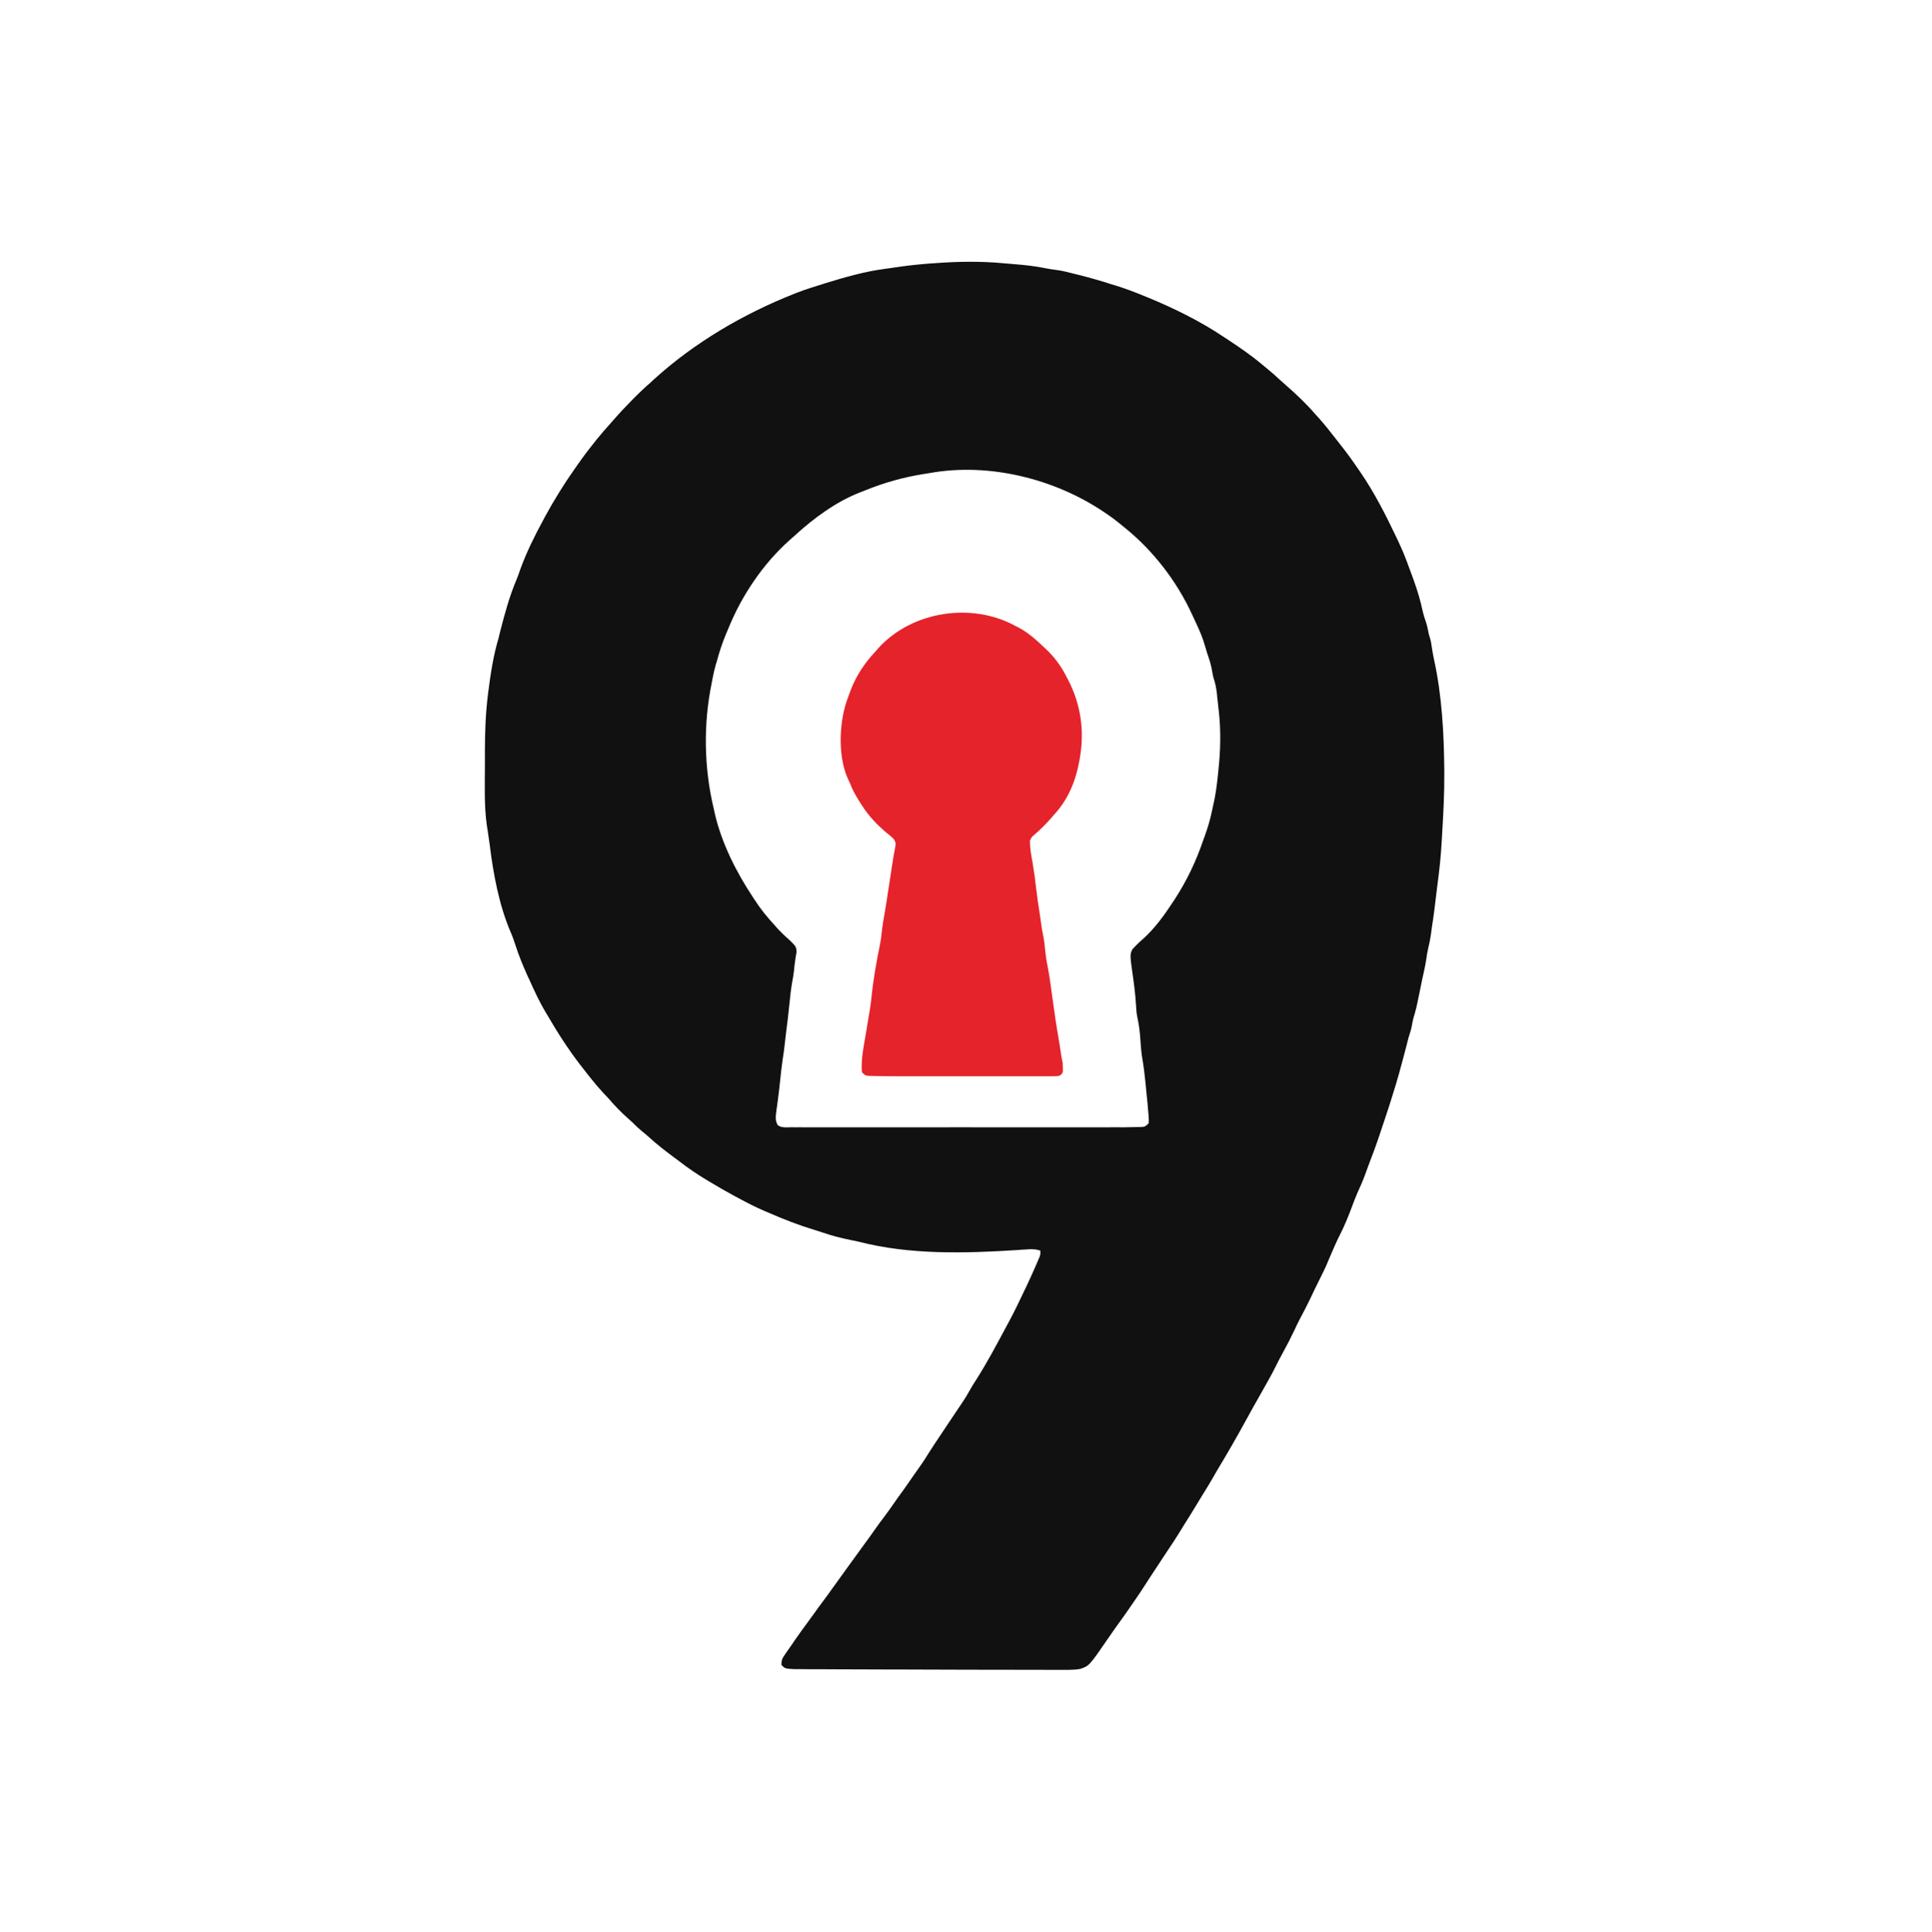
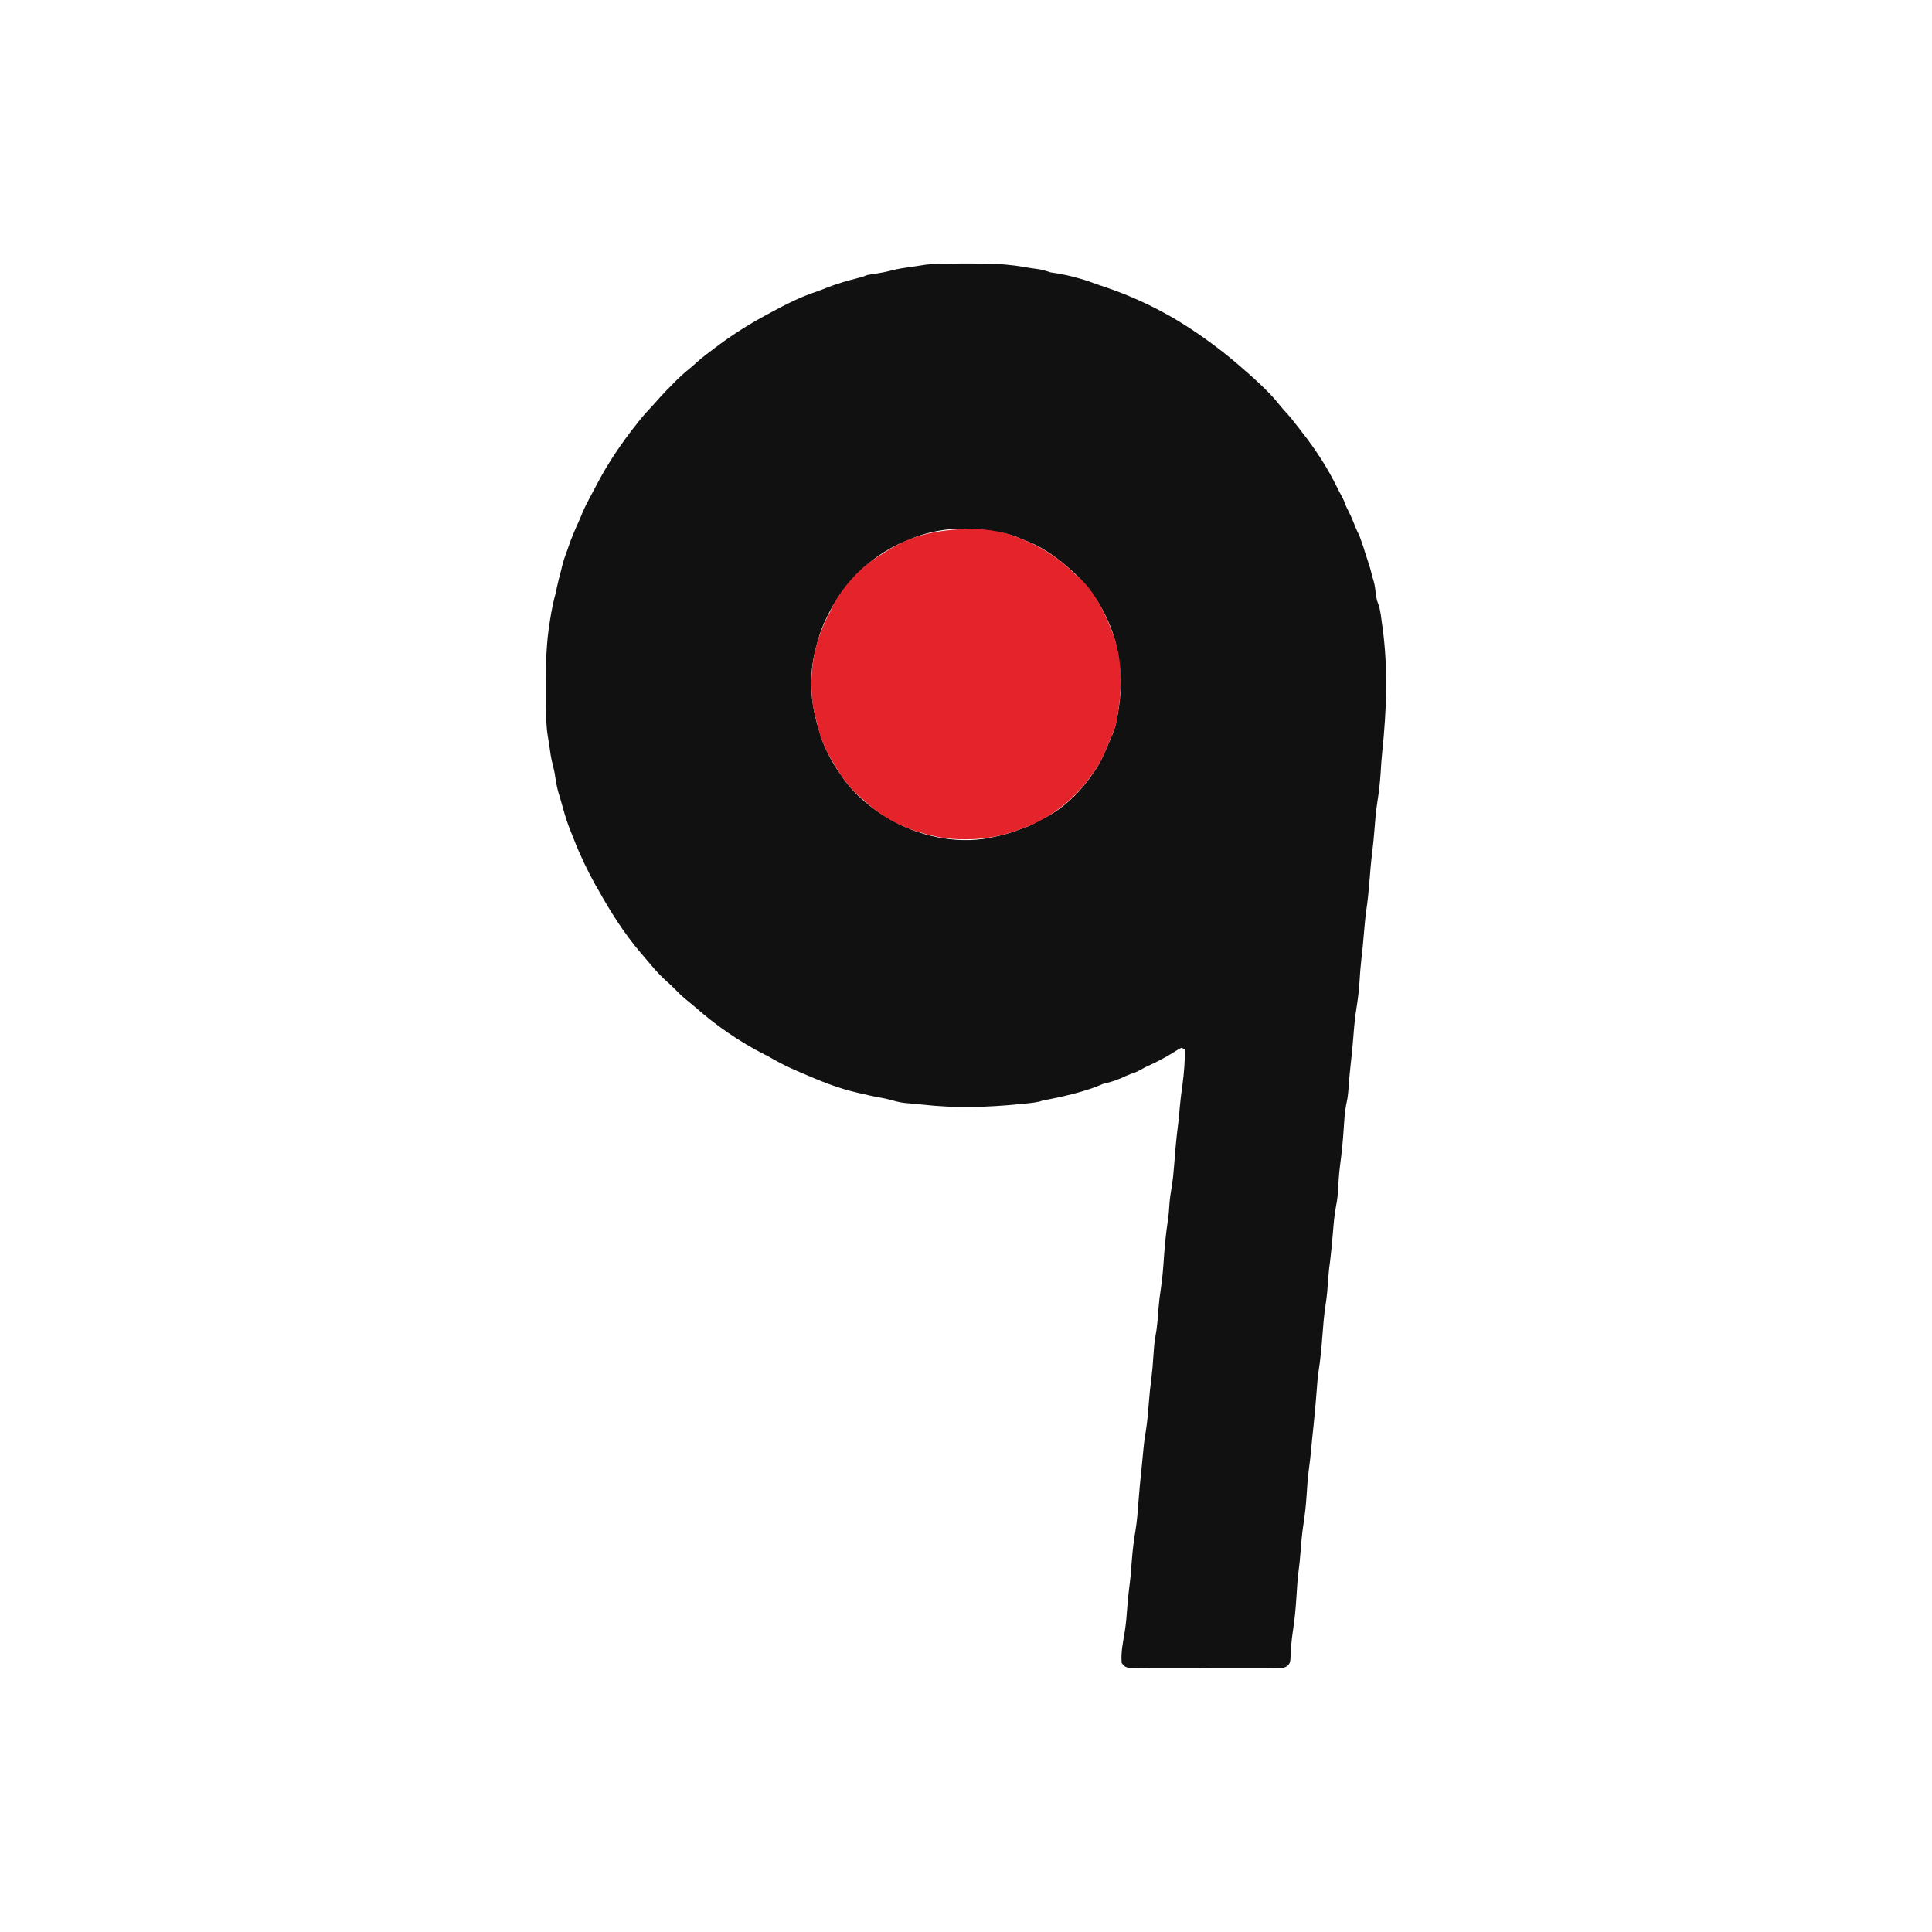
- <svg xmlns="http://www.w3.org/2000/svg" viewBox="0 0 2424 2424">
-   <g transform="translate(572.8 290.8)">
-     <path d="M0 0 C3.9 0.4 7.8 0.7 11.7 1 C25.7 2.1 39.3 3.5 53 6.4 C57.1 7.2 61.1 7.8 65.3 8.3 C73.2 9.3 80.8 11.3 88.5 13.3 C90.4 13.8 92.2 14.3 94.2 14.7 C100.5 16.3 106.9 18 113.2 19.8 C114.2 20.1 115.3 20.4 116.4 20.7 C122.5 22.4 128.5 24.3 134.5 26.3 C136 26.8 137.4 27.2 139 27.6 C151.7 31.5 164.2 36.2 176.5 41.3 C176.9 41.5 176.9 41.5 179.2 42.4 C212.6 56.1 245.4 72.2 275.5 92.3 C276.3 92.8 276.3 92.8 280.4 95.5 C295.3 105.4 310.1 115.4 323.8 127 C326.5 129.3 329.2 131.5 332 133.8 C337.1 137.9 341.9 142.3 346.7 146.8 C348.9 148.8 351.2 150.8 353.5 152.8 C366.5 164.2 379.2 176.1 390.5 189.3 C391.9 190.9 393.4 192.5 394.9 194.1 C402.5 202.6 409.5 211.5 416.5 220.5 C418.6 223.2 420.7 225.9 422.9 228.7 C430.5 238.3 437.6 248.1 444.5 258.3 C445.2 259.4 446 260.5 446.8 261.6 C465.1 288.2 479.7 317.2 493.5 346.3 C494.2 347.7 494.8 349.2 495.5 350.6 C499.2 358.4 502.5 366.2 505.5 374.3 C506 375.9 506.6 377.4 507.2 379 C508.4 382.3 509.6 385.6 510.9 388.9 C512.1 392.2 513.3 395.5 514.5 398.8 C519 411.5 522.8 424.1 525.5 437.2 C526.6 441.8 528 446 529.5 450.4 C531 454.9 531.9 459.5 532.8 464.1 C533.5 467.3 533.5 467.3 534.5 470.2 C535.8 474.2 536.3 478.2 536.9 482.3 C537.7 487.8 538.7 493.3 539.9 498.7 C549.6 543.3 552.1 590.8 552.5 636.3 C552.5 637.5 552.5 638.7 552.5 640 C552.7 664.7 551.4 689.5 549.9 714.2 C549.7 718.3 549.4 722.5 549.2 726.6 C548.2 744.5 546.3 762.2 543.9 780 C543.3 784.3 542.8 788.6 542.3 793 C540.8 806.1 539.2 819.1 537.1 832.1 C536.5 836 536 839.9 535.5 843.8 C534.7 849.2 533.6 854.4 532.3 859.7 C531.3 864.1 530.6 868.4 530 872.8 C529 879.3 527.8 885.5 526.3 891.9 C525.3 896.1 524.4 900.4 523.6 904.7 C522.1 912.3 520.5 919.9 518.9 927.4 C518.5 929.3 518.1 931.1 517.7 933 C516.5 938.2 515 943.2 513.5 948.3 C512.9 950.8 512.4 953.4 512 955.9 C510.9 961.6 509.4 966.8 507.5 972.3 C506.9 974.7 506.3 977.1 505.7 979.5 C503.1 989.8 500.3 1000.1 497.5 1010.3 C497 1011.9 496.6 1013.5 496.2 1015.2 C493.5 1025 490.6 1034.6 487.5 1044.3 C486.6 1047 485.8 1049.7 485 1052.4 C482.6 1060.1 480 1067.7 477.5 1075.3 C476.8 1077.3 476.1 1079.3 475.5 1081.3 C475.2 1082.3 474.8 1083.2 474.5 1084.2 C473.8 1086.5 473 1088.7 472.3 1090.9 C467.7 1104.8 462.7 1118.5 457.4 1132.1 C455.8 1136.6 454.1 1141 452.5 1145.5 C449.8 1152.8 446.6 1159.8 443.4 1166.9 C441.1 1172.2 439 1177.7 437 1183.1 C432.4 1195.5 427.5 1207.6 421.5 1219.4 C416.9 1228.4 413 1237.7 409 1247 C408.6 1248 408.2 1249 407.7 1250 C406.5 1252.8 405.4 1255.6 404.2 1258.4 C401.5 1264.4 398.5 1270.2 395.6 1276.1 C391.4 1284.4 387.5 1292.7 383.5 1301.1 C379.6 1309.1 375.5 1317 371.3 1324.9 C368.8 1329.6 366.6 1334.3 364.4 1339.1 C359.7 1349 354.7 1358.6 349.5 1368.1 C346.4 1373.8 343.3 1379.5 340.5 1385.4 C334.9 1396.6 328.6 1407.4 322.5 1418.3 C321.9 1419.3 321.3 1420.3 320.8 1421.3 C320.2 1422.3 319.7 1423.3 319.1 1424.3 C318 1426.2 316.9 1428.1 315.9 1430 C315.3 1431 314.8 1431.9 314.2 1432.9 C310.6 1439.3 307 1445.8 303.5 1452.3 C292 1473.4 280 1494.2 267.6 1514.7 C265.5 1518.2 263.5 1521.7 261.5 1525.3 C257.9 1531.6 254.1 1537.8 250.2 1544 C247.3 1548.7 244.4 1553.4 241.6 1558.1 C236.6 1566.5 231.4 1574.8 226.2 1583 C224 1586.6 221.8 1590.1 219.6 1593.7 C215.6 1600.3 211.3 1606.7 207 1613.1 C202.8 1619.3 198.7 1625.6 194.6 1631.9 C190.6 1638.1 186.6 1644.2 182.5 1650.3 C180.7 1653 178.9 1655.8 177.2 1658.5 C173.7 1664 170.1 1669.4 166.4 1674.8 C165.8 1675.7 165.1 1676.6 164.5 1677.6 C156 1690 147.4 1702.4 138.4 1714.6 C136 1718 133.6 1721.5 131.2 1725 C106.9 1760.4 106.9 1760.4 95.5 1764.3 C90.1 1765.3 84.8 1765.4 79.3 1765.5 C77.5 1765.5 75.6 1765.5 73.6 1765.5 C71.5 1765.5 69.4 1765.5 67.3 1765.5 C65 1765.5 62.7 1765.5 60.4 1765.5 C54 1765.5 47.6 1765.5 41.2 1765.4 C37.2 1765.4 33.1 1765.4 29 1765.4 C5.5 1765.4 -18 1765.4 -41.5 1765.3 C-42.6 1765.3 -43.7 1765.3 -44.8 1765.3 C-76.1 1765.2 -107.5 1765.1 -138.8 1765 C-141.4 1765 -144 1765 -146.6 1765 C-147.8 1765 -149.1 1765 -150.4 1765 C-159.5 1765 -168.6 1764.9 -177.7 1764.9 C-188.9 1764.9 -200 1764.8 -211.2 1764.8 C-217.1 1764.8 -222.9 1764.7 -228.7 1764.7 C-234.1 1764.7 -239.4 1764.7 -244.8 1764.7 C-247.7 1764.6 -250.6 1764.6 -253.5 1764.6 C-255.2 1764.6 -257 1764.6 -258.7 1764.6 C-260.2 1764.6 -261.7 1764.6 -263.3 1764.6 C-275 1763.9 -275 1763.9 -279.5 1759.3 C-279.5 1752.3 -278.1 1750.6 -274.2 1744.9 C-273.1 1743.3 -272 1741.8 -270.9 1740.1 C-269.8 1738.5 -268.7 1736.9 -267.5 1735.3 C-265.7 1732.7 -263.9 1730 -262.1 1727.4 C-256.9 1719.8 -251.4 1712.3 -245.9 1704.9 C-243 1700.9 -240.1 1696.9 -237.2 1692.9 C-234.2 1688.7 -231.2 1684.5 -228 1680.3 C-224 1675 -220.1 1669.6 -216.2 1664.1 C-211 1656.8 -205.8 1649.6 -200.5 1642.3 C-198.3 1639.2 -196 1636 -193.7 1632.9 C-182.4 1617.2 -182.4 1617.2 -177 1609.9 C-172.1 1603.3 -167.3 1596.6 -162.6 1589.9 C-158.6 1584.2 -154.5 1578.6 -150.3 1573.1 C-146.1 1567.4 -141.9 1561.7 -137.9 1555.8 C-135.1 1551.6 -132.1 1547.6 -129.1 1543.5 C-124 1536.5 -119.1 1529.3 -114.1 1522.1 C-111.6 1518.5 -109.1 1514.9 -106.5 1511.3 C-102 1505.1 -98 1498.8 -94 1492.3 C-90 1485.9 -85.7 1479.6 -81.5 1473.3 C-78.3 1468.6 -75.2 1463.8 -72 1459 C-68.3 1453.4 -64.5 1447.8 -60.8 1442.3 C-60.4 1441.7 -60.4 1441.7 -58.4 1438.7 C-56.9 1436.4 -55.3 1434.2 -53.8 1431.9 C-49.3 1425.3 -45.2 1418.5 -41.3 1411.4 C-39.7 1408.6 -37.9 1405.8 -36.1 1403 C-21.9 1380.9 -9.5 1357.5 2.9 1334.3 C4.3 1331.6 5.8 1328.9 7.2 1326.3 C13.2 1315 18.8 1303.5 24.2 1292 C25.3 1289.7 26.4 1287.4 27.5 1285.1 C31.9 1276 36 1266.8 40 1257.6 C40.2 1257 40.2 1257 41.6 1253.9 C42.1 1252.7 42.6 1251.5 43.1 1250.3 C43.4 1249.8 43.4 1249.8 44.5 1247.2 C45.5 1244.3 45.5 1244.3 45.5 1239.3 C39.3 1237.1 34.1 1237.3 27.5 1237.8 C25.3 1237.9 23 1238.1 20.7 1238.2 C19.5 1238.3 18.3 1238.4 17.1 1238.5 C-48.3 1242.7 -118.3 1244.7 -182.3 1228.1 C-185.8 1227.3 -189.3 1226.6 -192.8 1225.9 C-204.8 1223.5 -216.4 1220.5 -227.9 1216.5 C-231.3 1215.4 -234.6 1214.3 -238 1213.3 C-258.1 1207.2 -277.3 1199.7 -296.5 1191.3 C-298.1 1190.7 -299.6 1190 -301.2 1189.3 C-312.3 1184.5 -322.9 1179.1 -333.5 1173.3 C-335.2 1172.4 -336.9 1171.5 -338.6 1170.6 C-349.4 1164.7 -360 1158.7 -370.5 1152.3 C-371.4 1151.8 -372.2 1151.3 -373 1150.8 C-385.1 1143.6 -396.4 1135.9 -407.5 1127.3 C-410.2 1125.3 -412.9 1123.3 -415.6 1121.3 C-426.1 1113.4 -436.3 1105.6 -445.9 1096.7 C-448.6 1094.3 -451.3 1092 -454.1 1089.8 C-458.5 1086.2 -462.5 1082.5 -466.4 1078.4 C-468.3 1076.6 -470.3 1074.8 -472.3 1073.1 C-481 1065.4 -489 1057.1 -496.5 1048.3 C-498.6 1046 -500.8 1043.8 -502.9 1041.5 C-508.4 1035.6 -513.5 1029.6 -518.5 1023.3 C-518.9 1022.8 -518.9 1022.8 -521.1 1020.1 C-523.9 1016.5 -526.7 1012.9 -529.5 1009.3 C-530.4 1008.2 -531.3 1007.1 -532.2 1005.9 C-547.4 986.1 -561 964.9 -573.5 943.3 C-574.2 942.2 -574.8 941.1 -575.5 940 C-583.4 926.8 -589.8 912.8 -596.1 898.8 C-596.8 897.4 -597.4 896 -598.1 894.6 C-603.7 882.1 -608.9 869.7 -613.1 856.6 C-614.9 851.1 -616.7 845.7 -619 840.4 C-633.9 806.1 -641.2 766.3 -645.7 729.5 C-646.3 725.1 -646.9 720.8 -647.6 716.4 C-647.7 715.2 -647.9 714 -648.1 712.8 C-648.4 710.5 -648.8 708.3 -649.2 706 C-652.8 681.1 -651.7 655.2 -651.7 630.1 C-651.6 624.8 -651.7 619.5 -651.7 614.2 C-651.7 589.4 -650.9 565.3 -647.8 540.7 C-647.7 540.2 -647.7 540.2 -647.4 537.5 C-644.5 514.9 -641.1 492.3 -634.5 470.3 C-633.8 467.6 -633.1 464.8 -632.5 462 C-626.8 439.8 -620.8 417.6 -611.8 396.5 C-610 392.1 -608.5 387.6 -606.9 383.1 C-599.2 362.2 -589.2 341.9 -578.5 322.3 C-577.8 320.9 -577 319.6 -576.3 318.1 C-564.9 297.2 -552.3 276.8 -538.5 257.3 C-537.5 255.9 -536.5 254.4 -535.4 252.9 C-529.1 243.8 -522.5 235 -515.5 226.3 C-514.4 225 -513.4 223.6 -512.3 222.2 C-506.2 214.7 -500 207.4 -493.5 200.3 C-492.9 199.7 -492.9 199.7 -490 196.3 C-482 187.1 -473.6 178.3 -465 169.6 C-463.9 168.5 -462.8 167.5 -461.7 166.3 C-456.1 160.8 -450.5 155.4 -444.5 150.3 C-442.7 148.7 -441 147.1 -439.2 145.4 C-388.7 99.5 -326.9 63.3 -263.5 38.3 C-262.1 37.8 -260.6 37.2 -259.2 36.6 C-249.1 32.7 -238.8 29.5 -228.5 26.3 C-227.4 26 -226.2 25.6 -225 25.2 C-200.2 17.5 -175.1 10.3 -149.2 6.9 C-147.5 6.7 -145.8 6.4 -144 6.2 C-143.5 6.1 -143.5 6.1 -141.1 5.8 C-138.4 5.4 -135.7 5 -133 4.6 C-119.1 2.5 -105.2 1.2 -91.2 0.1 C-90.1 0 -88.9 -0 -87.7 -0.1 C-58.5 -2.3 -29.3 -2.8 0 0 Z M-93.5 263.3 C-96.1 263.7 -98.6 264.1 -101.1 264.5 C-126.5 268.6 -150.2 275.2 -174.1 284.9 C-176.2 285.8 -178.3 286.6 -180.4 287.4 C-210.3 298.8 -239.4 320.2 -262.7 341.7 C-264.9 343.7 -267.1 345.7 -269.4 347.6 C-303 377.6 -329.8 417.7 -346.5 459.3 C-347.4 461.4 -348.3 463.4 -349.1 465.4 C-353.7 476.5 -357.5 487.8 -360.5 499.3 C-360.8 500.1 -360.8 500.1 -362 504.1 C-363.5 509.3 -364.6 514.6 -365.7 519.9 C-366.2 522.5 -366.7 525.1 -367.2 527.7 C-377.6 578.7 -376.7 633.6 -364.5 684.3 C-364.1 686.5 -363.6 688.7 -363.1 690.8 C-354.5 727.8 -336.4 763.8 -315.5 795.3 C-314.8 796.4 -314.1 797.6 -313.3 798.7 C-306 810 -297.7 820.4 -288.5 830.3 C-287.6 831.3 -286.7 832.3 -285.8 833.4 C-280.6 839.1 -275.3 844.3 -269.5 849.3 C-261 857.7 -261 857.7 -260.5 864.3 C-261 867.1 -261.4 869.9 -261.9 872.7 C-262.8 878.2 -263.3 883.7 -263.9 889.1 C-264.4 893.6 -265.2 897.9 -266 902.2 C-267.6 911.4 -268.6 920.6 -269.5 929.9 C-270.8 942.5 -272.2 954.9 -273.9 967.4 C-274.5 972.1 -275 976.8 -275.5 981.5 C-276.2 987.6 -277 993.6 -278 999.6 C-279.4 1009.2 -280.4 1018.8 -281.4 1028.4 C-282.2 1036.1 -283.1 1043.6 -284.1 1051.2 C-287.4 1074.2 -287.4 1074.2 -284.5 1081.3 C-280.3 1085.6 -272.5 1084.4 -266.8 1084.4 C-265.3 1084.4 -263.7 1084.5 -262.2 1084.5 C-261.3 1084.5 -261.3 1084.5 -257.1 1084.4 C-255.3 1084.4 -253.6 1084.5 -251.7 1084.5 C-246.8 1084.5 -241.9 1084.5 -237 1084.5 C-231.7 1084.4 -226.3 1084.5 -221 1084.5 C-210.6 1084.5 -200.2 1084.5 -189.8 1084.5 C-181.4 1084.5 -172.9 1084.5 -164.4 1084.5 C-163.8 1084.5 -163.8 1084.5 -160.8 1084.5 C-158.3 1084.5 -155.9 1084.5 -153.4 1084.5 C-130.5 1084.5 -107.5 1084.5 -84.6 1084.5 C-64.9 1084.4 -45.2 1084.4 -25.6 1084.5 C-2.7 1084.5 20.1 1084.5 43 1084.5 C45.4 1084.5 47.9 1084.5 50.3 1084.5 C50.9 1084.5 50.9 1084.5 54 1084.5 C62.4 1084.5 70.8 1084.5 79.3 1084.5 C89.6 1084.5 99.9 1084.5 110.2 1084.5 C115.4 1084.5 120.7 1084.5 125.9 1084.5 C131.6 1084.5 137.3 1084.5 143.1 1084.4 C144.7 1084.5 146.3 1084.5 148 1084.5 C155.5 1084.4 162.9 1084.3 170.4 1084.1 C171.6 1084 172.9 1084 174.2 1083.9 C177.5 1083.3 177.5 1083.3 181.5 1079.3 C181.7 1075.7 181.7 1075.7 181.4 1071.1 C181.2 1069.4 181.1 1067.7 181 1066 C180.8 1064.1 180.6 1062.2 180.5 1060.3 C180.4 1059.3 180.4 1059.3 180 1054.4 C179.5 1049.1 179 1043.8 178.4 1038.6 C178.1 1035.3 177.8 1032.1 177.5 1028.8 C176.4 1017.7 175 1006.8 173.1 995.8 C171.8 987.1 171.3 978.5 170.7 969.8 C170 961.6 168.9 953.8 167.1 945.8 C166.1 940.6 165.8 935.5 165.5 930.3 C164.8 919 163.5 907.8 161.9 896.6 C157.8 867.8 157.8 867.8 161 861.1 C165.2 856.4 169.6 852.1 174.4 848 C188.9 835 200.8 818.6 211.5 802.3 C212 801.6 212 801.6 214.4 797.9 C229.3 774.8 240.6 751.3 249.5 725.3 C250.3 722.9 251.2 720.5 252.1 718.1 C255.6 708.3 258.6 698.5 260.7 688.3 C261.2 685.7 261.8 683.1 262.4 680.5 C265.3 668.3 266.9 656.2 268.2 643.8 C268.3 642.8 268.3 642.8 268.8 637.9 C271.6 612.5 272.3 587.8 269.5 562.3 C269.3 561 269.2 559.6 269 558.2 C268.6 553.6 268 549.1 267.5 544.5 C267.5 543.8 267.5 543.8 267.1 540.1 C266.2 532.8 265 526.3 262.5 519.3 C261.9 516.7 261.5 514.1 261 511.5 C260 505.5 258.5 500 256.5 494.2 C255.4 491.1 254.4 488 253.5 484.8 C253.3 484.3 253.3 484.3 252.5 481.5 C251.6 478.6 250.7 475.7 249.8 472.8 C246.7 463.7 242.5 455 238.5 446.3 C237.8 444.8 237.1 443.2 236.3 441.6 C216.9 399 186.3 359.4 149.5 330.3 C147.6 328.8 145.8 327.2 143.9 325.7 C138.9 321.6 133.8 317.9 128.5 314.3 C127.3 313.5 126.1 312.7 124.9 311.9 C62.7 270.2 -19.3 249.9 -93.5 263.3 Z " fill="#111111" transform="translate(687.5239,39.6792)" />
-     <path d="M0 0 C1 0.5 2 1 3 1.5 C15.5 7.9 25.9 17.4 36 27 C36.8 27.8 37.7 28.6 38.6 29.4 C49 39.3 57.6 51.1 64 64 C64.6 65.2 65.3 66.4 65.9 67.6 C81.3 97.2 86.4 130.1 81 163 C80.7 164.7 80.5 166.3 80.2 168 C75.6 194 66.2 217.5 48 237 C46.9 238.3 45.8 239.6 44.7 240.9 C38 248.4 31 255.6 23.3 262.1 C20 265 20 265 18 269 C17.8 278.6 19.7 288.3 21.4 297.8 C23.2 308.6 24.7 319.5 25.9 330.5 C27 340.4 28.5 350.3 30.1 360.2 C30.8 364.9 31.5 369.5 32.1 374.2 C32.7 378.9 33.5 383.5 34.5 388.2 C35.7 394 36.4 399.7 36.9 405.6 C37.6 412.5 38.5 419.2 39.9 425.9 C41.5 434 42.8 442.1 43.9 450.2 C45.5 462.6 47.3 474.9 49.1 487.2 C49.3 488.9 49.6 490.6 49.8 492.4 C51.2 501.7 52.7 511 54.3 520.2 C55.2 525.1 55.9 529.9 56.6 534.8 C57.3 539.3 57.9 543.6 59 548 C59.1 550.2 59.2 552.4 59.2 554.6 C59.3 555.7 59.3 556.8 59.3 558 C59 561 59 561 56 564 C52 565.3 48.6 565.1 44.4 565.1 C43.5 565.1 43.5 565.1 38.8 565.1 C36.8 565.1 34.7 565.1 32.7 565.1 C30.6 565.1 28.4 565.1 26.3 565.1 C20.4 565.1 14.6 565.1 8.8 565.1 C2.6 565.1 -3.5 565.1 -9.6 565.1 C-19.9 565.1 -30.2 565.1 -40.5 565.1 C-52.4 565.1 -64.2 565.1 -76.1 565.1 C-86.3 565.1 -96.5 565.1 -106.7 565.1 C-112.8 565.1 -118.9 565.1 -124.9 565.1 C-130.7 565.1 -136.4 565.1 -142.2 565.1 C-144.3 565.1 -146.3 565.1 -148.4 565.1 C-158.8 565.1 -169.3 565 -179.7 564.7 C-181.4 564.7 -183.1 564.7 -184.8 564.6 C-189 564 -189 564 -193 560 C-194.3 543.6 -190.5 526.5 -187.8 510.4 C-186.7 504.2 -185.7 497.9 -184.7 491.6 C-184.2 488.3 -183.6 485 -183 481.7 C-182.2 476.9 -181.6 472.3 -181.1 467.5 C-178.9 444.8 -174.9 422.2 -170.3 399.8 C-169.3 394.7 -168.5 389.7 -168.1 384.5 C-167.1 375.5 -165.6 366.7 -164 357.7 C-162.8 350.8 -161.7 343.8 -160.7 336.8 C-159.8 330.6 -158.8 324.4 -157.8 318.2 C-157.2 314.3 -156.6 310.3 -156 306.4 C-155.8 305.2 -155.6 304.1 -155.5 302.9 C-155.1 300.7 -154.8 298.4 -154.4 296.2 C-153.7 291.3 -152.9 286.4 -151.9 281.6 C-150.2 272.7 -150.2 272.7 -152.4 268.1 C-155.2 264.8 -158.3 262.4 -161.8 259.7 C-173.8 249.6 -184.6 238.3 -193 225 C-194 223.5 -194.9 222 -195.9 220.5 C-200.7 212.8 -205 205.5 -208 197 C-208.2 196.5 -208.2 196.5 -209.4 194.2 C-223.2 166.2 -221.9 123.7 -212.2 94.6 C-210.8 90.7 -209.4 86.9 -208 83 C-207.6 81.8 -207.1 80.6 -206.6 79.3 C-200.1 62.5 -189.4 46.2 -177 33.1 C-175.2 31.2 -173.5 29.2 -171.8 27.1 C-129.2 -19 -54.7 -30.1 0 0 Z " fill="#E5232B" transform="translate(702,495)" />
+ <svg xmlns="http://www.w3.org/2000/svg" viewBox="0 0 2195 2195">
+   <g transform="translate(584.4 263.4)">
+     <path d="M0 0 C1.3 0 2.6 0 3.9 0 C19.4 0.2 34.3 1.3 49.5 4 C54.2 4.9 58.8 5.5 63.5 6.1 C69 6.8 73.7 8.2 79 10 C81.9 10.5 84.7 11 87.6 11.4 C95.9 12.8 103.9 14.6 112 17 C113.7 17.5 115.5 18 117.2 18.5 C121.6 19.9 125.8 21.4 130 22.9 C134.6 24.6 139.3 26.1 143.9 27.7 C175.6 38.6 206.9 53.7 235 72 C236 72.7 237 73.3 238.1 74 C258.4 87.4 277.7 102 296 118 C297.4 119.2 298.8 120.4 300.2 121.7 C301.5 122.8 302.7 123.9 304 125 C305.4 126.2 306.8 127.5 308.3 128.8 C319.5 138.9 330.7 149.6 340 161.5 C342.2 164.3 344.6 166.8 346.9 169.4 C351.4 174.3 355.5 179.4 359.5 184.7 C361.1 186.8 362.7 188.8 364.3 190.9 C380 210.7 394.3 232.8 405.3 255.5 C406.7 258.4 408.2 261.2 409.8 264 C412 267.9 413.4 271.8 415 276 C415.9 277.9 416.9 279.7 417.8 281.6 C420.8 287.4 423.2 293.4 425.6 299.6 C426.9 302.8 428.4 305.9 430 309 C432.9 316.7 435.4 324.4 437.8 332.3 C438.7 335.1 439.7 337.9 440.6 340.8 C441.7 344.2 442.7 347.6 443.6 351.2 C445 357 445 357 446 359.7 C447.8 365.7 448.3 371.9 449.1 378.1 C450 383 450 383 451.5 386.8 C453 391 453.7 394.7 454.4 399.1 C454.6 400.6 454.8 402.1 455 403.7 C455.2 405.2 455.4 406.8 455.6 408.4 C455.8 409.9 456.1 411.5 456.3 413.1 C462.7 459.6 461 507.1 456.1 553.7 C455.2 562.6 454.6 571.3 454.1 580.2 C453.4 590.7 452.2 601 450.5 611.5 C448.8 622.3 447.9 633.2 447.1 644.1 C446.4 652.7 445.6 661.3 444.5 669.9 C443.2 680.5 442.3 691.1 441.5 701.8 C440.6 713.1 439.5 724.3 437.8 735.5 C436.6 744.3 435.9 753.1 435.1 762 C434.4 771.1 433.5 780.3 432.4 789.4 C431.4 798.6 430.6 807.8 430.1 817.1 C429.5 826 428.5 834.7 427.1 843.5 C425.1 855.5 424 867.5 423.1 879.6 C422.3 889.9 421.3 900.1 420.1 910.4 C419.2 918.2 418.5 925.9 418 933.8 C417.5 940.4 417 947 415.5 953.5 C413.3 963.4 412.9 973.6 412.2 983.7 C411.3 997.4 409.9 1011 408.1 1024.6 C406.9 1033.9 406.3 1043.2 405.8 1052.5 C405.5 1058.6 404.8 1064.5 403.6 1070.5 C401.6 1080.6 400.8 1090.8 400 1101 C398.8 1114.9 397.5 1128.8 395.6 1142.6 C394.7 1150.8 394.1 1159 393.6 1167.2 C393.2 1172.6 392.4 1177.9 391.6 1183.3 C389.8 1195 388.9 1206.7 388 1218.5 C387 1231.9 385.8 1245.1 383.7 1258.3 C382.6 1265.8 382 1273.4 381.5 1280.9 C380.5 1294.6 379.2 1308.2 377.8 1321.9 C376.9 1329.5 376.2 1337.2 375.5 1344.8 C374.6 1353.9 373.7 1362.9 372.4 1372 C371.3 1381.1 370.6 1390.1 370.1 1399.2 C369.4 1410.3 368.2 1421.2 366.5 1432.1 C364.8 1443.3 363.9 1454.4 363 1465.7 C362.5 1472.2 361.9 1478.7 361 1485.2 C359.7 1494.7 359.2 1504.2 358.6 1513.7 C357.7 1527.4 356.6 1540.8 354.4 1554.3 C353 1563.5 352.3 1572.5 351.9 1581.7 C351.5 1589.3 351.5 1589.3 348.9 1592.8 C345.2 1595.6 343.2 1595.6 338.6 1595.6 C337 1595.6 335.5 1595.7 333.9 1595.7 C332.3 1595.7 330.6 1595.7 328.9 1595.6 C327.1 1595.7 325.4 1595.7 323.6 1595.7 C318.7 1595.7 313.9 1595.7 309.1 1595.7 C304.1 1595.7 299 1595.7 294 1595.7 C285.5 1595.7 277 1595.7 268.6 1595.7 C258.8 1595.6 249 1595.6 239.2 1595.7 C230.8 1595.7 222.4 1595.7 214 1595.7 C208.9 1595.7 203.9 1595.7 198.9 1595.7 C193.3 1595.7 187.7 1595.7 182.1 1595.6 C181.3 1595.7 181.3 1595.7 177.1 1595.7 C175.5 1595.7 174 1595.6 172.4 1595.6 C171.8 1595.6 171.8 1595.6 168.4 1595.6 C164.1 1594.8 162.6 1593.5 160 1590 C158.8 1578.2 161.6 1565.8 163.5 1554.1 C164.9 1545.1 165.7 1536.1 166.3 1526.9 C166.8 1519.8 167.5 1512.7 168.4 1505.6 C169.8 1495.3 170.7 1485 171.4 1474.6 C172.3 1463.1 173.5 1451.9 175.5 1440.5 C177.5 1428.7 178.3 1416.7 179.2 1404.8 C180 1394.3 181 1383.9 182.1 1373.4 C182.2 1371.8 182.4 1370.1 182.6 1368.4 C183 1363.6 183.5 1358.8 184 1354 C184.2 1352.3 184.3 1350.6 184.5 1348.9 C184.6 1348 184.6 1348 185 1343.8 C185.1 1343.1 185.1 1343.1 185.5 1339.3 C186 1335 186.7 1330.8 187.4 1326.6 C189.2 1315.6 190 1304.6 190.9 1293.5 C191.6 1284.8 192.4 1276.2 193.6 1267.6 C194.7 1258.8 195.5 1250 196 1241.1 C196.5 1233.4 197 1225.9 198.4 1218.4 C200.4 1208.1 201 1197.7 201.8 1187.3 C202.4 1179.6 203.3 1172.1 204.5 1164.5 C206.3 1152.7 207.2 1140.9 208 1129 C209 1115.3 210.2 1101.9 212.3 1088.3 C213.5 1081 213.9 1073.7 214.4 1066.3 C214.8 1061.4 215.6 1056.6 216.4 1051.7 C218.1 1041.8 219 1032 219.8 1022 C220.2 1016.8 220.6 1011.6 221 1006.4 C221.1 1005.4 221.2 1004.4 221.3 1003.4 C222.1 994 223.2 984.6 224.4 975.3 C225 970 225.5 964.7 225.9 959.4 C226.7 950.4 227.8 941.5 229.1 932.6 C230.9 919.4 231.7 906.3 232 893 C230.7 892.3 229.4 891.7 228 891 C225.5 892.1 225.5 892.1 222.6 893.9 C221.6 894.5 220.5 895.2 219.4 895.9 C218.3 896.6 217.2 897.3 216 898 C207.2 903.3 198.2 907.9 188.9 912.1 C185 914 185 914 181.3 916.1 C177.7 918.2 174.1 919.5 170.2 920.8 C166.4 922.2 162.8 923.9 159.1 925.6 C152.4 928.5 146.1 930.3 139 932 C135.7 933.3 132.3 934.6 129 936 C112.5 941.9 95.9 945.9 78.7 949.3 C70.5 950.8 70.5 950.8 67 952 C61.3 953.4 55.5 953.9 49.7 954.5 C49 954.6 49 954.6 45.7 954.9 C7.2 958.7 -28.6 959.9 -67.1 955.5 C-73.9 954.8 -80.7 954.2 -87.5 953.6 C-93 952.9 -98.1 951.5 -103.4 950 C-108.6 948.6 -113.8 947.7 -119.2 946.7 C-123.8 945.9 -128.3 944.8 -132.9 943.7 C-135 943.2 -137 942.8 -139.1 942.3 C-162 937.3 -183.6 928.3 -205 919 C-206.7 918.3 -208.3 917.6 -210.1 916.8 C-219.5 912.7 -228.6 908.2 -237.6 903 C-240.3 901.4 -243 900 -245.8 898.6 C-274.3 884.2 -301.8 865.1 -325.6 843.9 C-328.6 841.4 -331.6 838.9 -334.6 836.5 C-340.1 832 -345 827.1 -350 822 C-352.3 819.7 -354.7 817.5 -357.1 815.4 C-367.1 806.6 -375.4 796.1 -384 786 C-384.8 785 -385.6 784.1 -386.5 783.1 C-405.4 761 -420.9 736.4 -435 711 C-435.9 709.4 -436.8 707.8 -437.8 706.2 C-447.3 689.2 -455.7 671.5 -462.7 653.4 C-463.6 651 -464.5 648.7 -465.5 646.4 C-469.4 637.1 -472.3 627.7 -475 618 C-475.7 615.5 -476.4 613.1 -477.1 610.6 C-477.4 609.5 -477.8 608.4 -478.1 607.2 C-478.9 604.4 -479.7 601.6 -480.6 598.8 C-482.2 592.3 -483.2 585.9 -484.2 579.3 C-484.9 575.9 -485.6 572.5 -486.5 569.1 C-488.4 562.1 -489.3 555 -490.3 547.8 C-490.8 544.1 -491.5 540.4 -492.1 536.7 C-493.9 524.9 -494.2 513 -494.2 501 C-494.2 500.4 -494.2 500.4 -494.2 496.9 C-494.2 494 -494.2 491.1 -494.2 488.2 C-494.2 483.8 -494.2 479.5 -494.2 475.1 C-494.3 452.8 -493.6 430.6 -490 408.5 C-489.8 407.4 -489.7 406.4 -489.5 405.2 C-487.9 394.7 -485.8 384.3 -483 374 C-482.5 371.7 -482 369.3 -481.5 367 C-480.2 360.9 -478.7 355 -477 349 C-476.5 347 -476 345 -475.6 343 C-474.4 338.2 -472.9 333.7 -471.1 329.1 C-470.3 326.8 -469.5 324.5 -468.7 322.2 C-465.4 312.4 -461.4 303 -457.1 293.6 C-455.5 290.1 -454 286.5 -452.6 282.9 C-449.7 276.1 -446.2 269.6 -442.7 263 C-440.9 259.7 -439.2 256.5 -437.5 253.2 C-424.2 227.4 -408.1 203.6 -390 181 C-389.6 180.5 -389.6 180.5 -387.8 178.2 C-382.5 171.6 -376.9 165.5 -371.2 159.5 C-369 157.1 -366.9 154.7 -364.8 152.3 C-360.1 147 -355.2 142 -350.2 137.1 C-349.3 136.1 -348.4 135.2 -347.4 134.2 C-342 128.8 -336.5 123.8 -330.5 119 C-328 117 -325.7 114.9 -323.4 112.8 C-316.3 106.3 -308.6 100.7 -301 95 C-299.6 93.9 -298.1 92.9 -296.7 91.8 C-279.6 79.2 -261.7 68 -243 58 C-241.5 57.2 -240.1 56.4 -238.6 55.6 C-222.1 46.7 -205.1 38 -187.3 32.1 C-183.2 30.7 -179.1 29.1 -174.9 27.4 C-162.9 22.7 -150.7 19.3 -138.2 16.1 C-134 15 -134 15 -129 13 C-126.1 12.5 -123.1 12 -120.2 11.6 C-114.1 10.7 -108.1 9.6 -102.1 8 C-94.2 5.9 -86.3 4.8 -78.2 3.7 C-74.5 3.2 -70.9 2.6 -67.2 2 C-60.6 0.8 -53.9 0.5 -47.2 0.4 C-45.9 0.3 -44.6 0.3 -43.3 0.3 C-28.8 -0.1 -14.4 -0.2 0 0 Z M-82 314 C-84.5 315 -86.9 316 -89.4 316.9 C-128.7 334.2 -159.5 367.2 -177 406 C-177.5 407 -177.9 408 -178.4 409.1 C-182.1 417.4 -184.7 426.1 -187 435 C-187.5 436.8 -187.9 438.6 -188.4 440.4 C-196 471.5 -193.1 502.8 -183 533 C-182.8 533.8 -182.8 533.8 -181.7 537.7 C-179.9 543.4 -177.6 548.8 -174.9 554.2 C-174.5 555.2 -174 556.2 -173.5 557.2 C-169.3 565.7 -164.5 573.4 -159 581 C-158.4 581.9 -157.7 582.9 -157.1 583.9 C-143.5 603.5 -124.6 619.2 -104 631 C-102.6 631.8 -101.2 632.6 -99.8 633.4 C-65.4 652.5 -21.6 660.7 17 651 C18.4 650.7 19.8 650.4 21.2 650.1 C29 648.2 36.5 645.9 44 643 C44.9 642.7 44.9 642.7 49.2 641.2 C55.3 639.1 60.7 636.1 66.3 633 C68.8 631.6 71.3 630.4 73.9 629.1 C92.1 619.6 108.8 604.3 121 588 C121.7 587.1 122.3 586.3 123 585.4 C130.6 575.3 137 564.8 141.7 553.2 C143 550.1 144.3 547 145.6 544 C145.8 543.5 145.8 543.5 146.9 541 C147.8 538.9 148.6 536.9 149.5 534.9 C152.3 528.3 153.9 522.1 155 515 C155.3 513.5 155.5 512 155.8 510.5 C159 491.3 160.2 472.2 157 453 C156.8 451.5 156.7 450 156.5 448.4 C151.9 410.6 130 371.6 101 347 C99.8 345.9 98.6 344.8 97.3 343.7 C82.9 331.4 67.5 320.9 49.6 314.3 C47.2 313.4 44.8 312.5 42.5 311.4 C31.9 306.7 21.4 305.4 10 304 C7.9 303.6 5.7 303.2 3.6 302.8 C-24.2 298.7 -56.5 302.2 -82 314 Z " fill="#111111" transform="translate(530,36)" />
+     <path d="M0 0 C22.2 -1.2 46.2 1.3 66.7 10.2 C67.8 10.6 68.8 11 69.9 11.5 C92.7 20.5 112.4 33.8 129.7 51.2 C130.6 51.9 131.4 52.6 132.3 53.3 C150.1 67.8 164 95.2 171.7 116.2 C172.2 117.4 172.6 118.5 173.1 119.7 C180 138.3 182.3 159.9 181.5 179.6 C181.4 180.8 181.4 181.9 181.3 183.1 C180.8 193.2 179.5 203.2 177.7 213.2 C177.6 214.1 177.6 214.1 177 218.8 C175.3 225.7 172.6 231.9 169.8 238.4 C168 242.6 166.3 246.8 164.7 251 C160 262.8 153.4 273.2 145.7 283.2 C144.6 284.6 143.6 286.1 142.5 287.6 C134.4 297.5 125.9 306.4 115.7 314.2 C114.6 315.1 113.6 315.9 112.5 316.8 C105 322.6 97.3 327.3 89 331.6 C88 332.1 87.1 332.6 86.1 333.1 C79.8 336.4 73.4 338.9 66.7 341.2 C65.3 341.7 63.8 342.2 62.4 342.8 C44 349.1 26.2 352.4 6.8 352.4 C5.4 352.4 4 352.4 2.5 352.4 C-15 352.4 -30.6 349.5 -47.3 344.2 C-48 344 -48 344 -51.7 342.9 C-73.7 335.7 -94.2 323.4 -111 307.4 C-113 305.5 -115.1 303.7 -117.2 302 C-128 292 -135.9 280.7 -143.3 268.2 C-144.1 267 -144.9 265.7 -145.7 264.4 C-153.8 251.1 -160 236.4 -163.3 221.2 C-163.8 219.2 -164.3 217.2 -164.9 215.2 C-165.3 213.2 -165.8 211.2 -166.3 209.2 C-166.6 208.1 -166.8 207.1 -167.1 205.9 C-169.2 196.2 -169.8 186.8 -169.8 176.8 C-169.8 175.3 -169.8 173.7 -169.8 172.1 C-169.4 145 -162.1 119 -149.3 95.2 C-148.4 93.2 -147.4 91.2 -146.5 89.2 C-135.5 67.4 -117.6 46.7 -97.3 33.2 C-96.5 32.6 -95.6 32.1 -94.8 31.5 C-93 30.3 -91.2 29.2 -89.4 28.1 C-87.2 26.8 -85 25.4 -82.9 24 C-56.9 7.5 -30.3 1.8 0 0 Z " fill="#E5232B" transform="translate(507.2954,337.7988)" />
  </g>
</svg>
